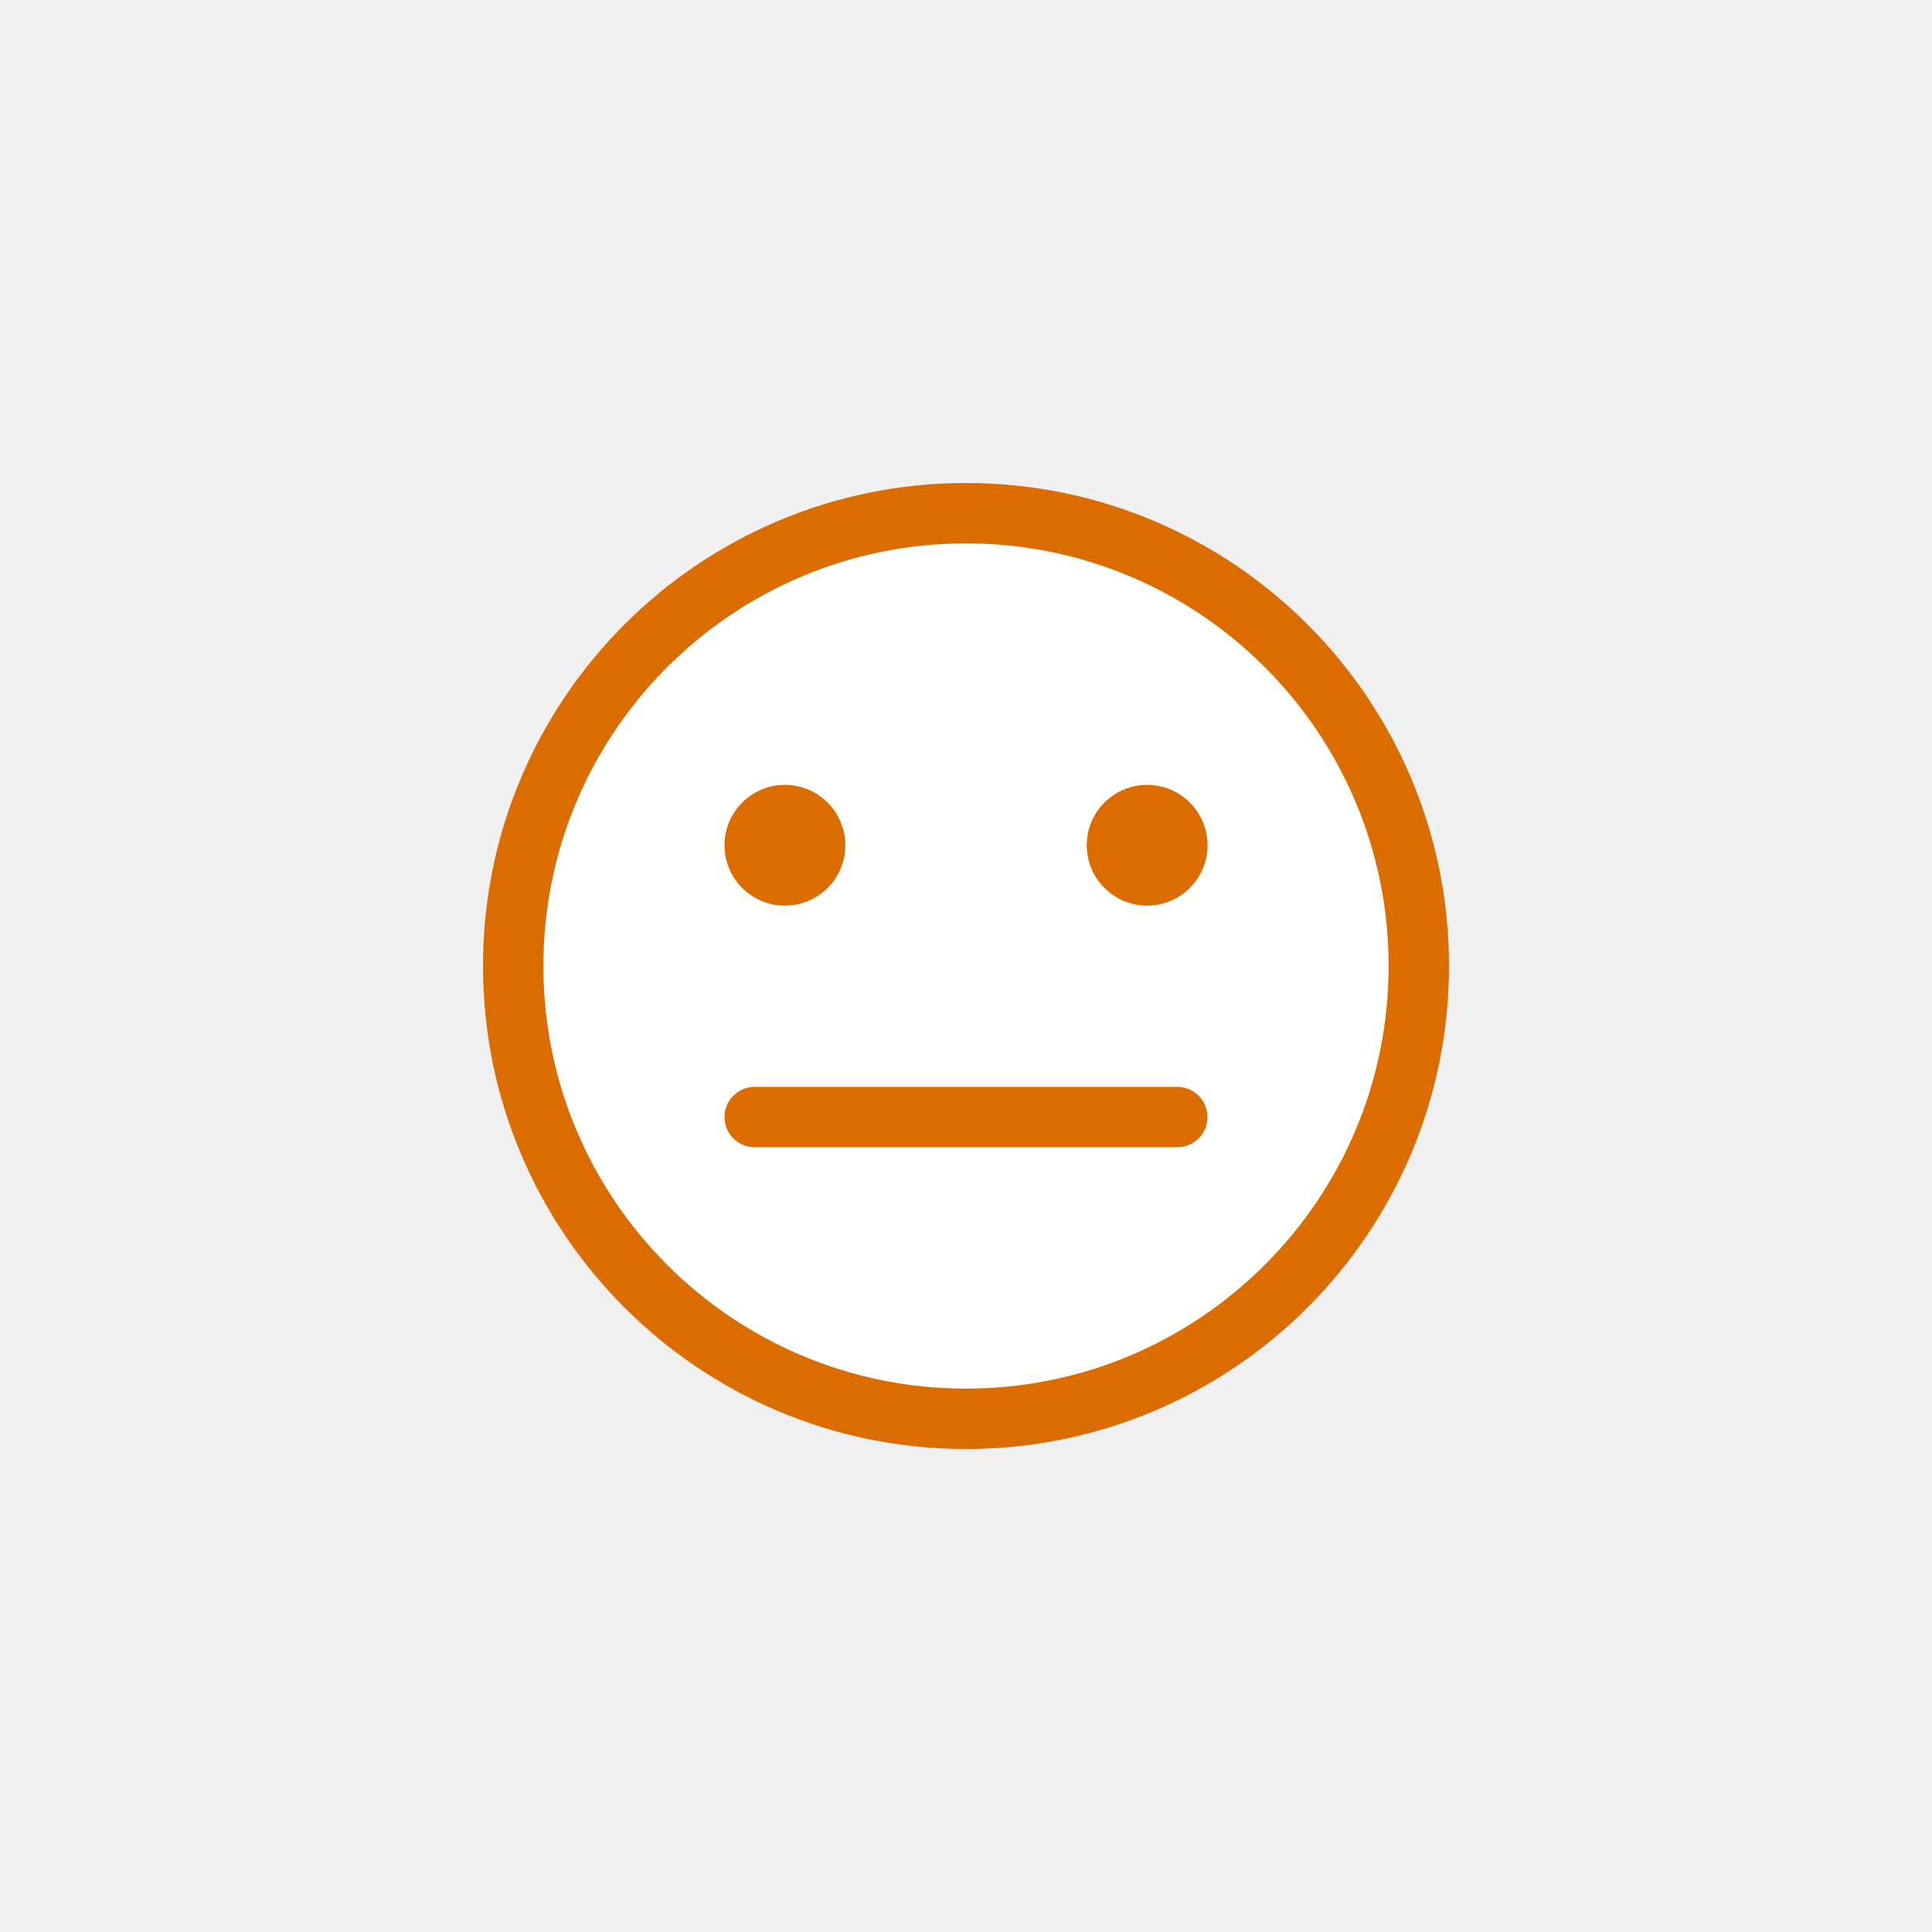
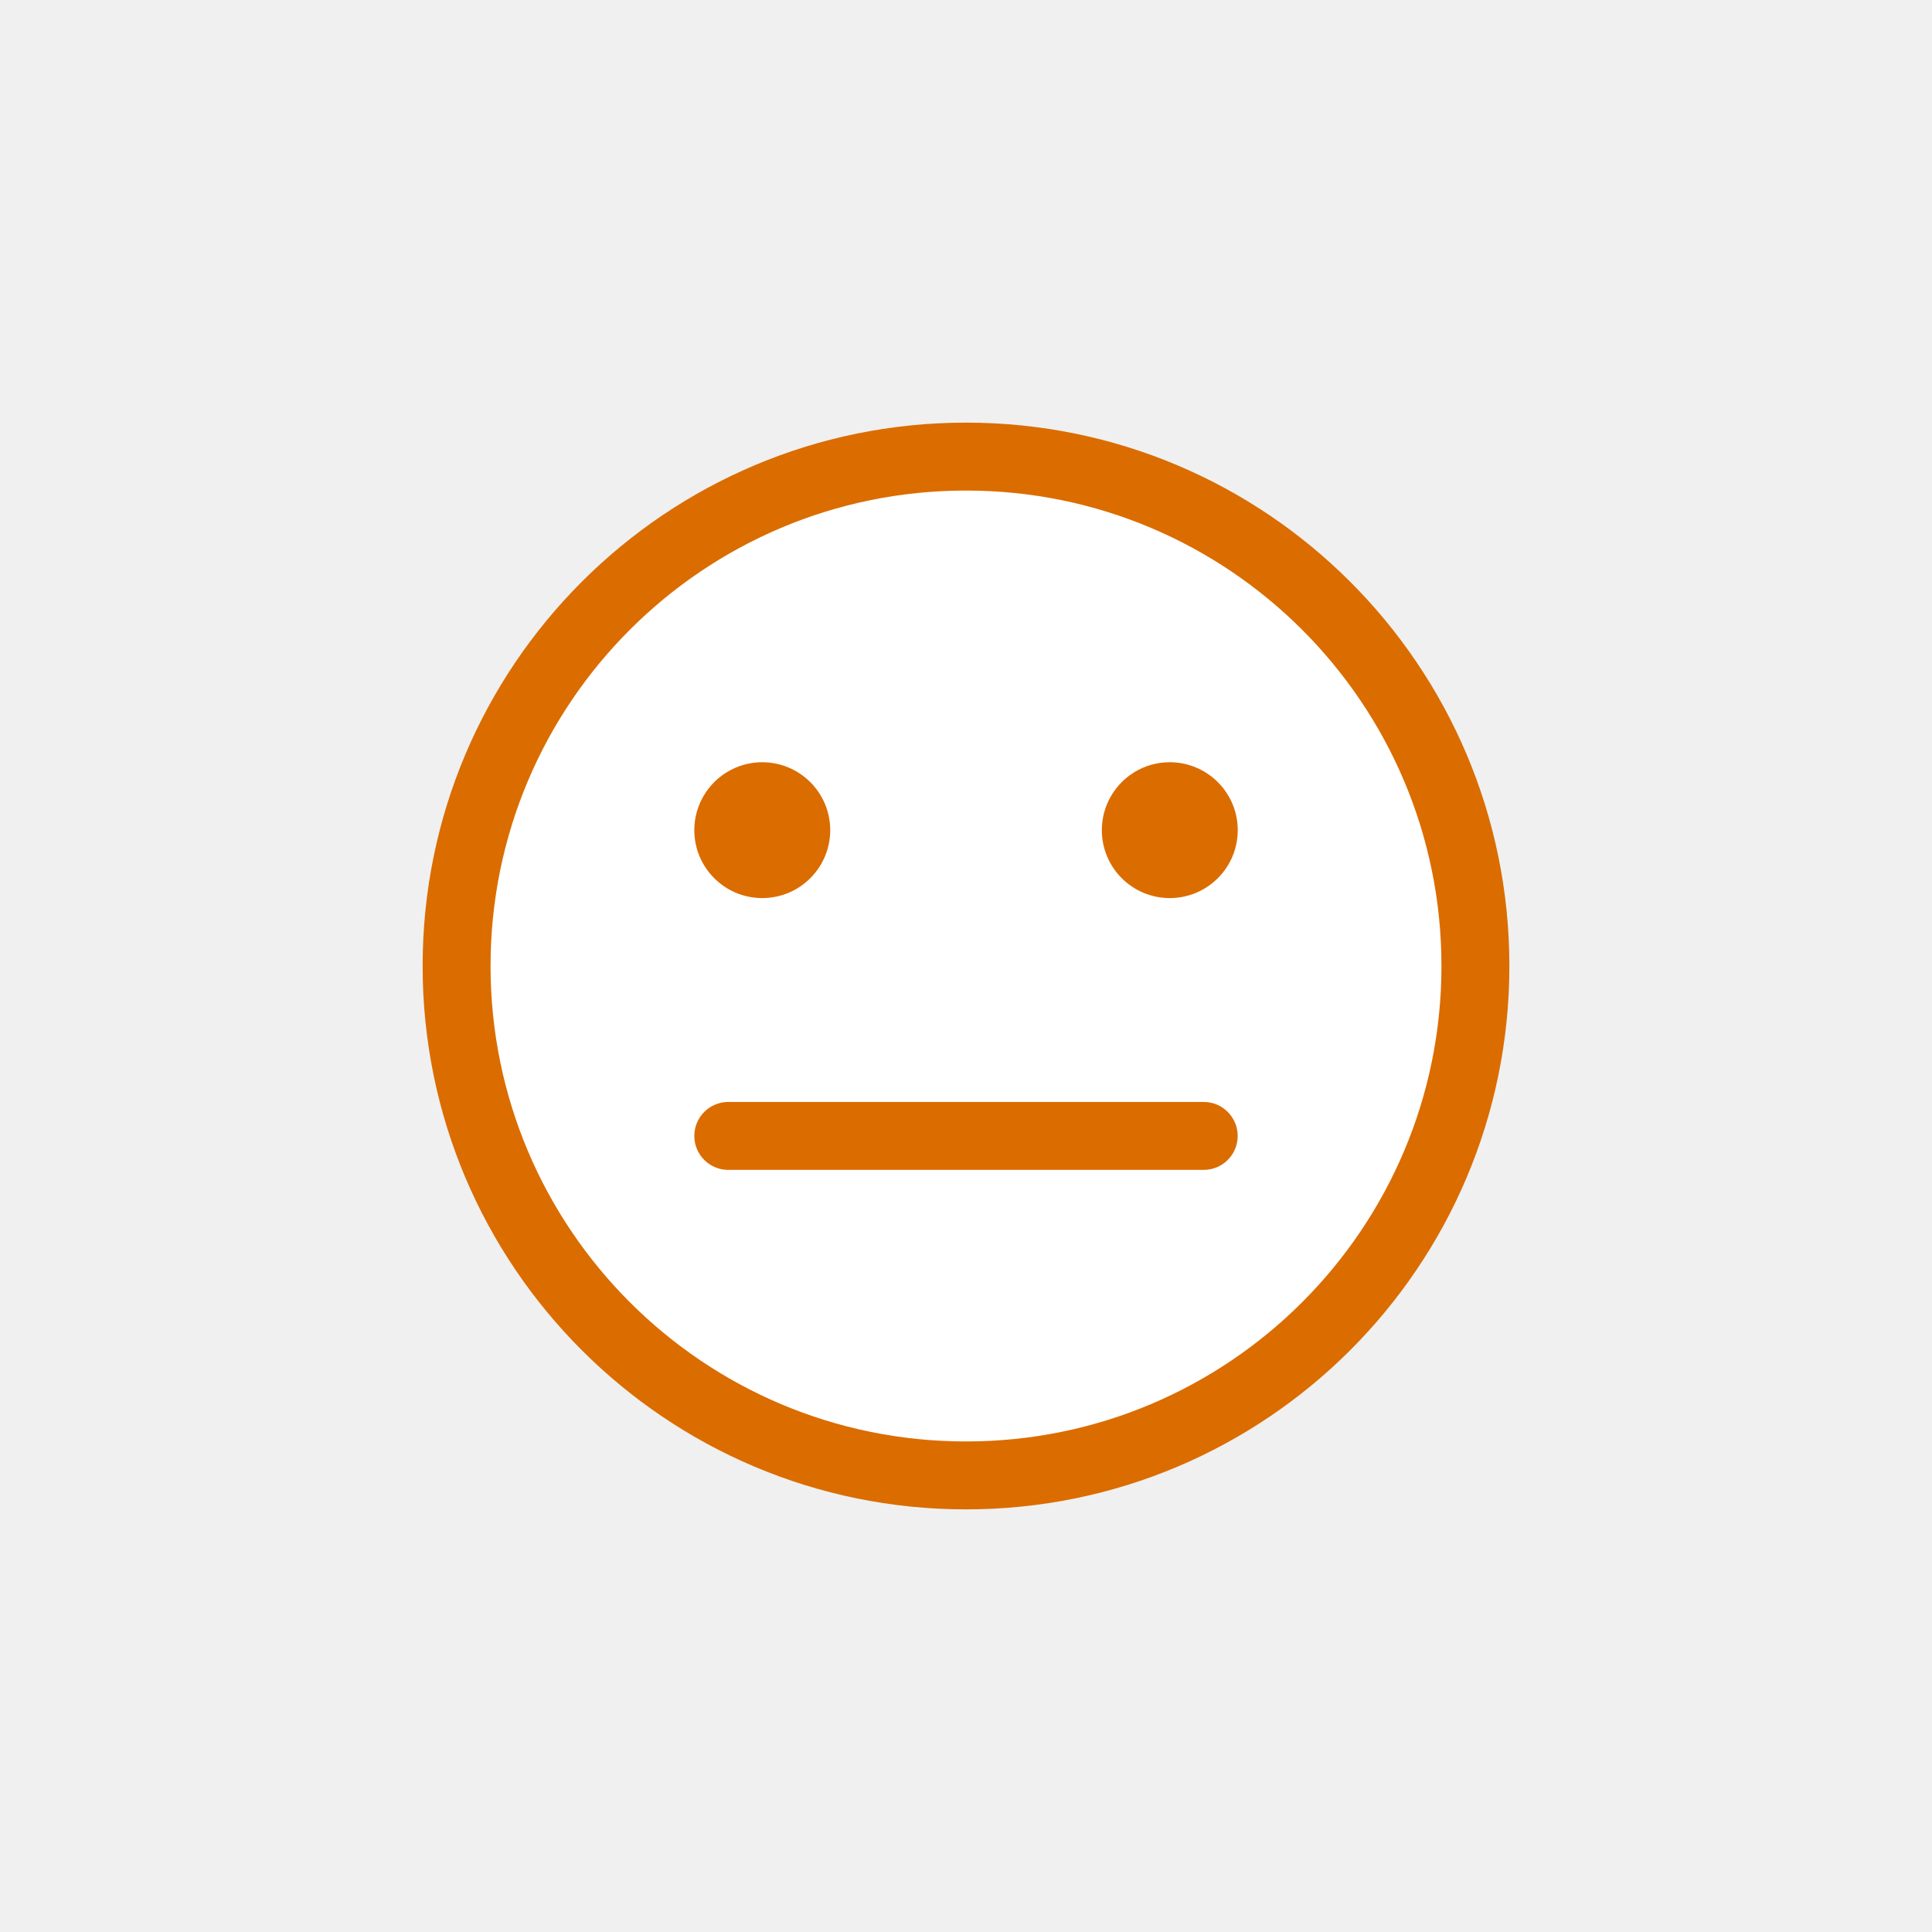
<svg xmlns="http://www.w3.org/2000/svg" width="32" height="32" viewBox="0 0 32 32">
  <g fill="none" fill-rule="evenodd">
-     <path fill="#DB6C00" d="M16,8 C11.582,8 8,11.581 8,16 C8,20.418 11.582,24 16,24 C20.418,24 24,20.418 24,16 C24,11.581 20.418,8 16,8" />
-     <circle cx="16" cy="16" r="7" fill="#FFFFFF" />
-     <path fill="#DB6C00" d="M12.5 19.002C12.224 19.002 12 18.778 12 18.502 12 18.226 12.224 18.002 12.5 18.002L19.5 18.002C19.776 18.002 20 18.226 20 18.502 20 18.778 19.776 19.002 19.5 19.002L12.5 19.002zM12 14C12 14.553 12.449 15 13 15 13.552 15 14.001 14.553 14.001 14 14.001 13.448 13.552 13 13 13 12.449 13 12 13.448 12 14zM18 14C18 14.553 18.448 15 19 15 19.552 15 20.001 14.553 20.001 14 20.001 13.448 19.552 13 19 13 18.448 13 18 13.448 18 14z" />
+     <path fill="#DB6C00" d="M16,7 C11.03,7 7,11.029 7,16 C7,20.97 11.03,25 16,25 C20.97,25 25,20.97 25,16 C25,11.029 20.97,7 16,7" />
+     <circle cx="16" cy="16" r="7.875" fill="#FFFFFF" />
+     <path fill="#DB6C00" d="M12.062 19.377C11.752 19.377 11.5 19.125 11.5 18.815 11.5 18.504 11.752 18.252 12.062 18.252L19.938 18.252C20.248 18.252 20.5 18.504 20.5 18.815 20.5 19.125 20.248 19.377 19.938 19.377L12.062 19.377zM11.5 13.75C11.5 14.372 12.005 14.875 12.625 14.875 13.246 14.875 13.751 14.372 13.751 13.75 13.751 13.129 13.246 12.625 12.625 12.625 12.005 12.625 11.5 13.129 11.5 13.75zM18.25 13.75C18.25 14.372 18.754 14.875 19.375 14.875 19.996 14.875 20.501 14.372 20.501 13.75 20.501 13.129 19.996 12.625 19.375 12.625 18.754 12.625 18.25 13.129 18.25 13.75z" />
  </g>
</svg>
